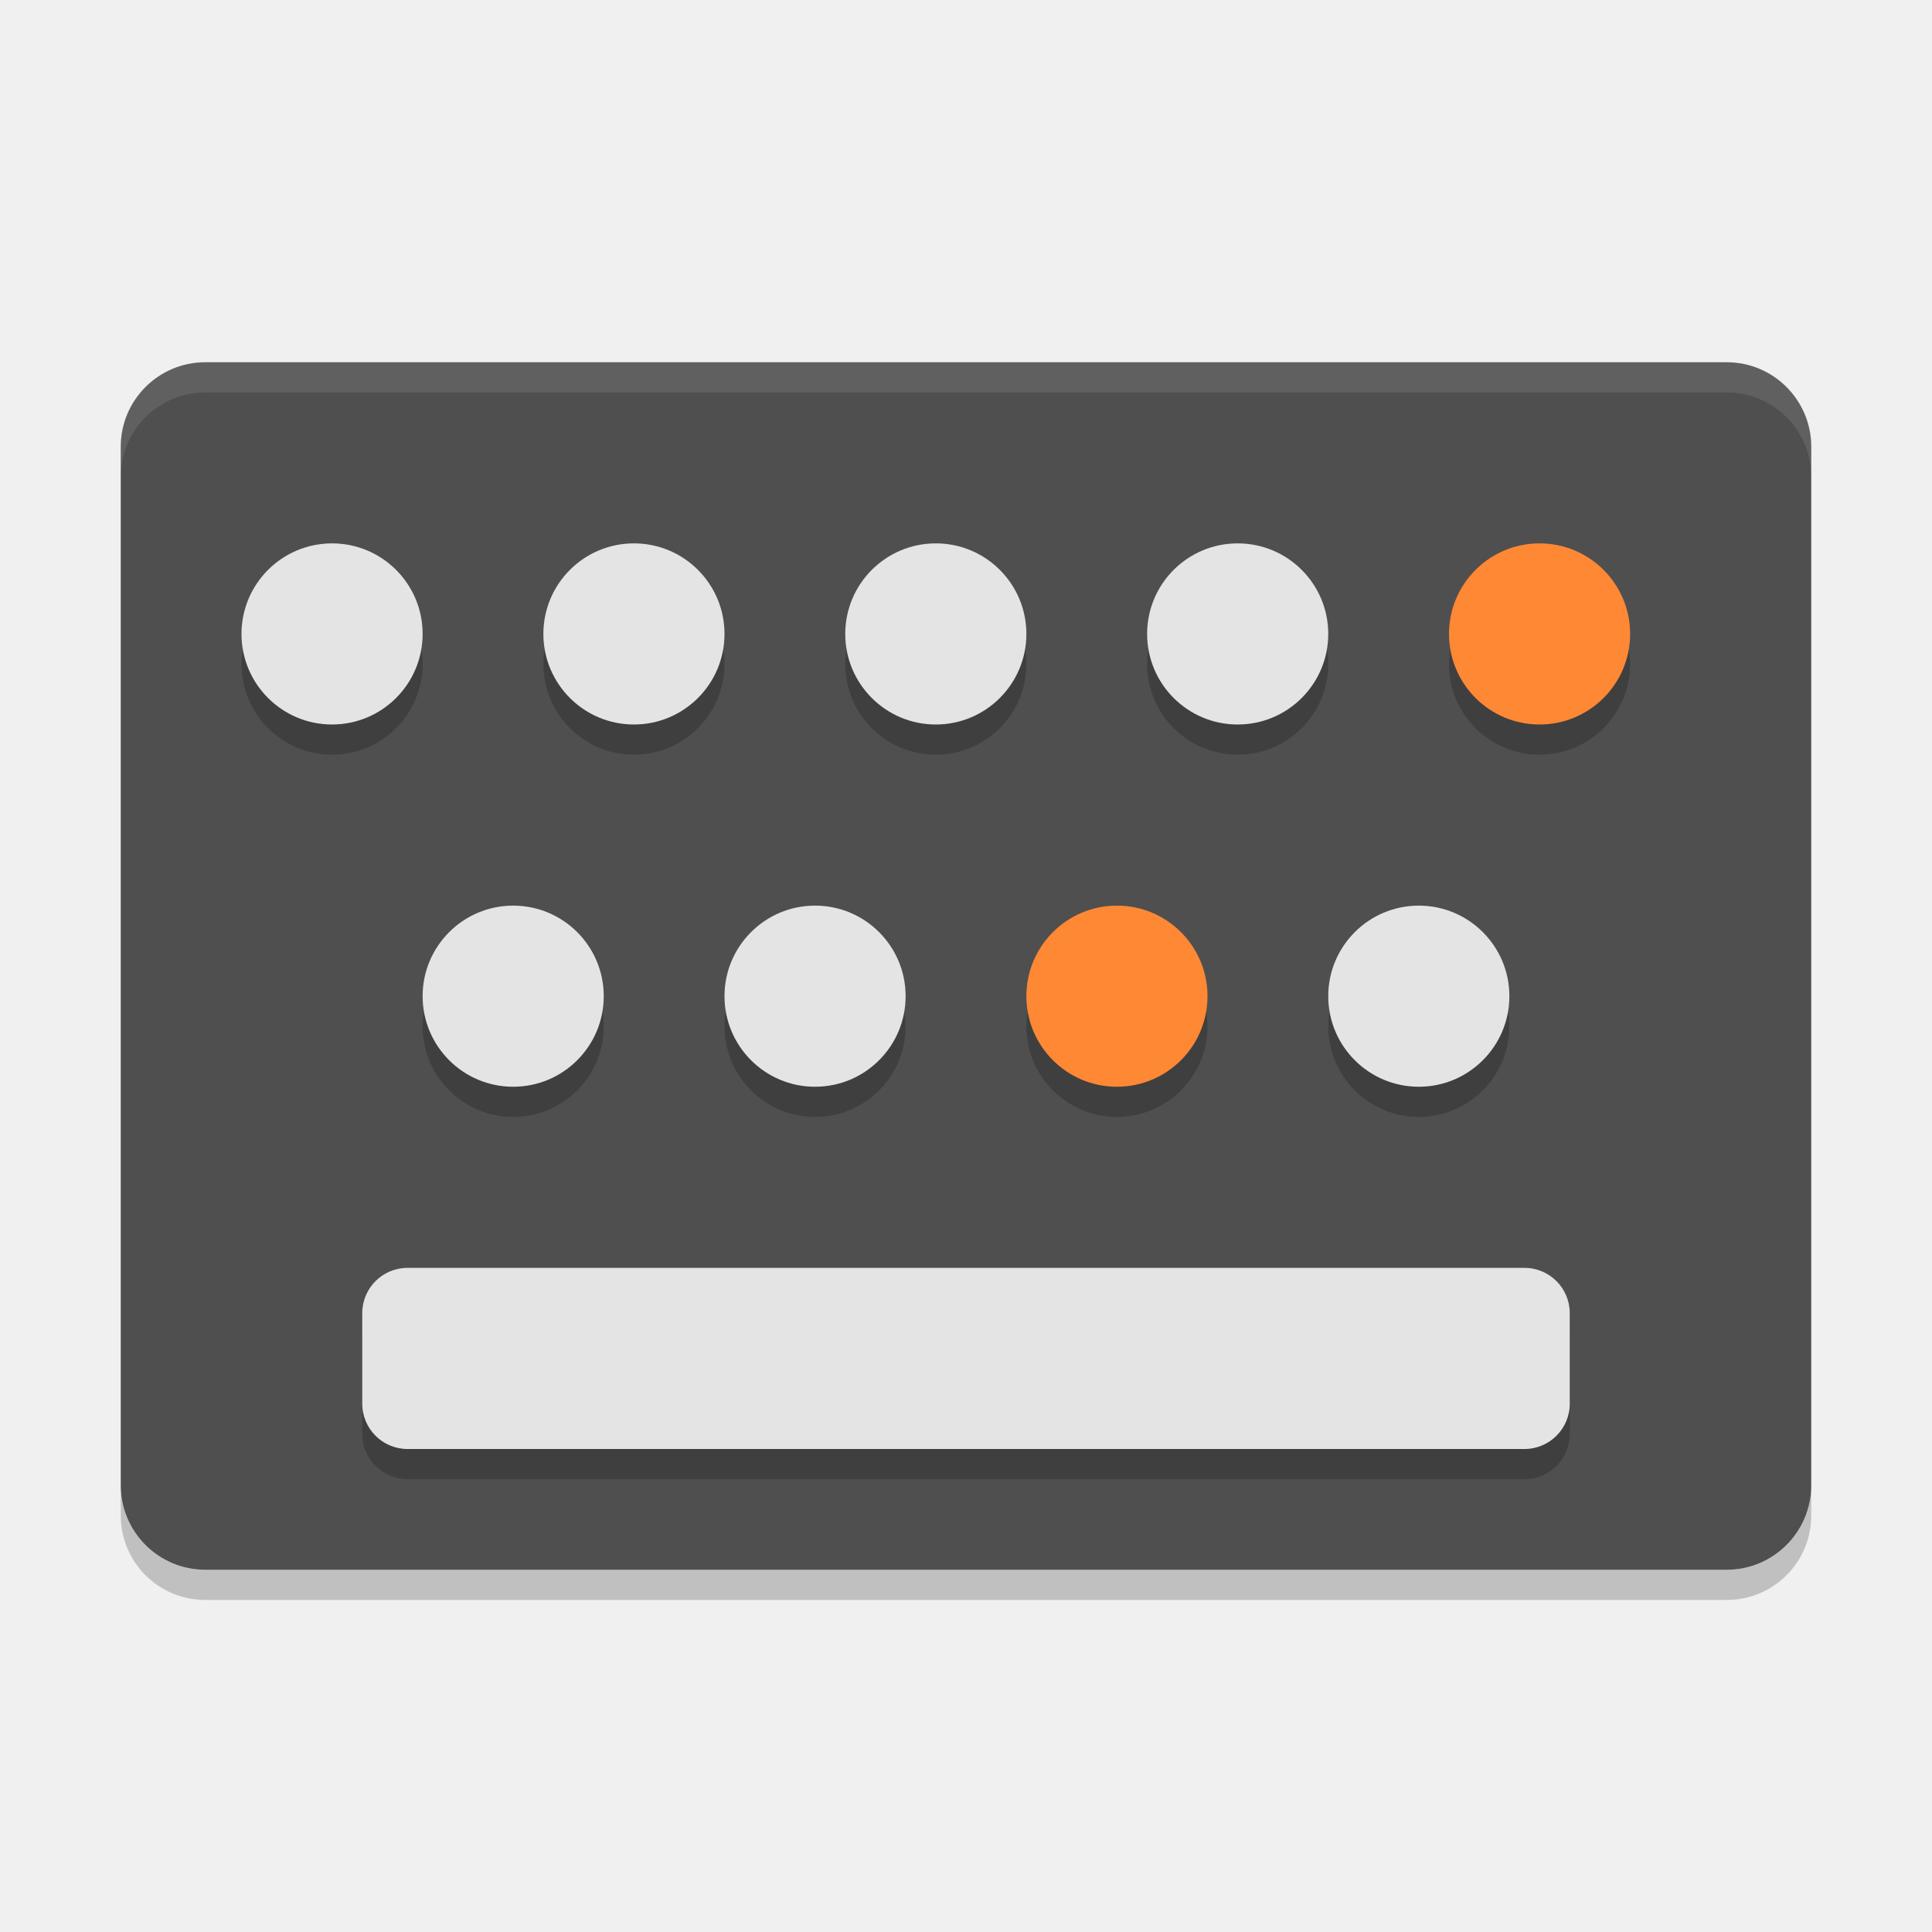
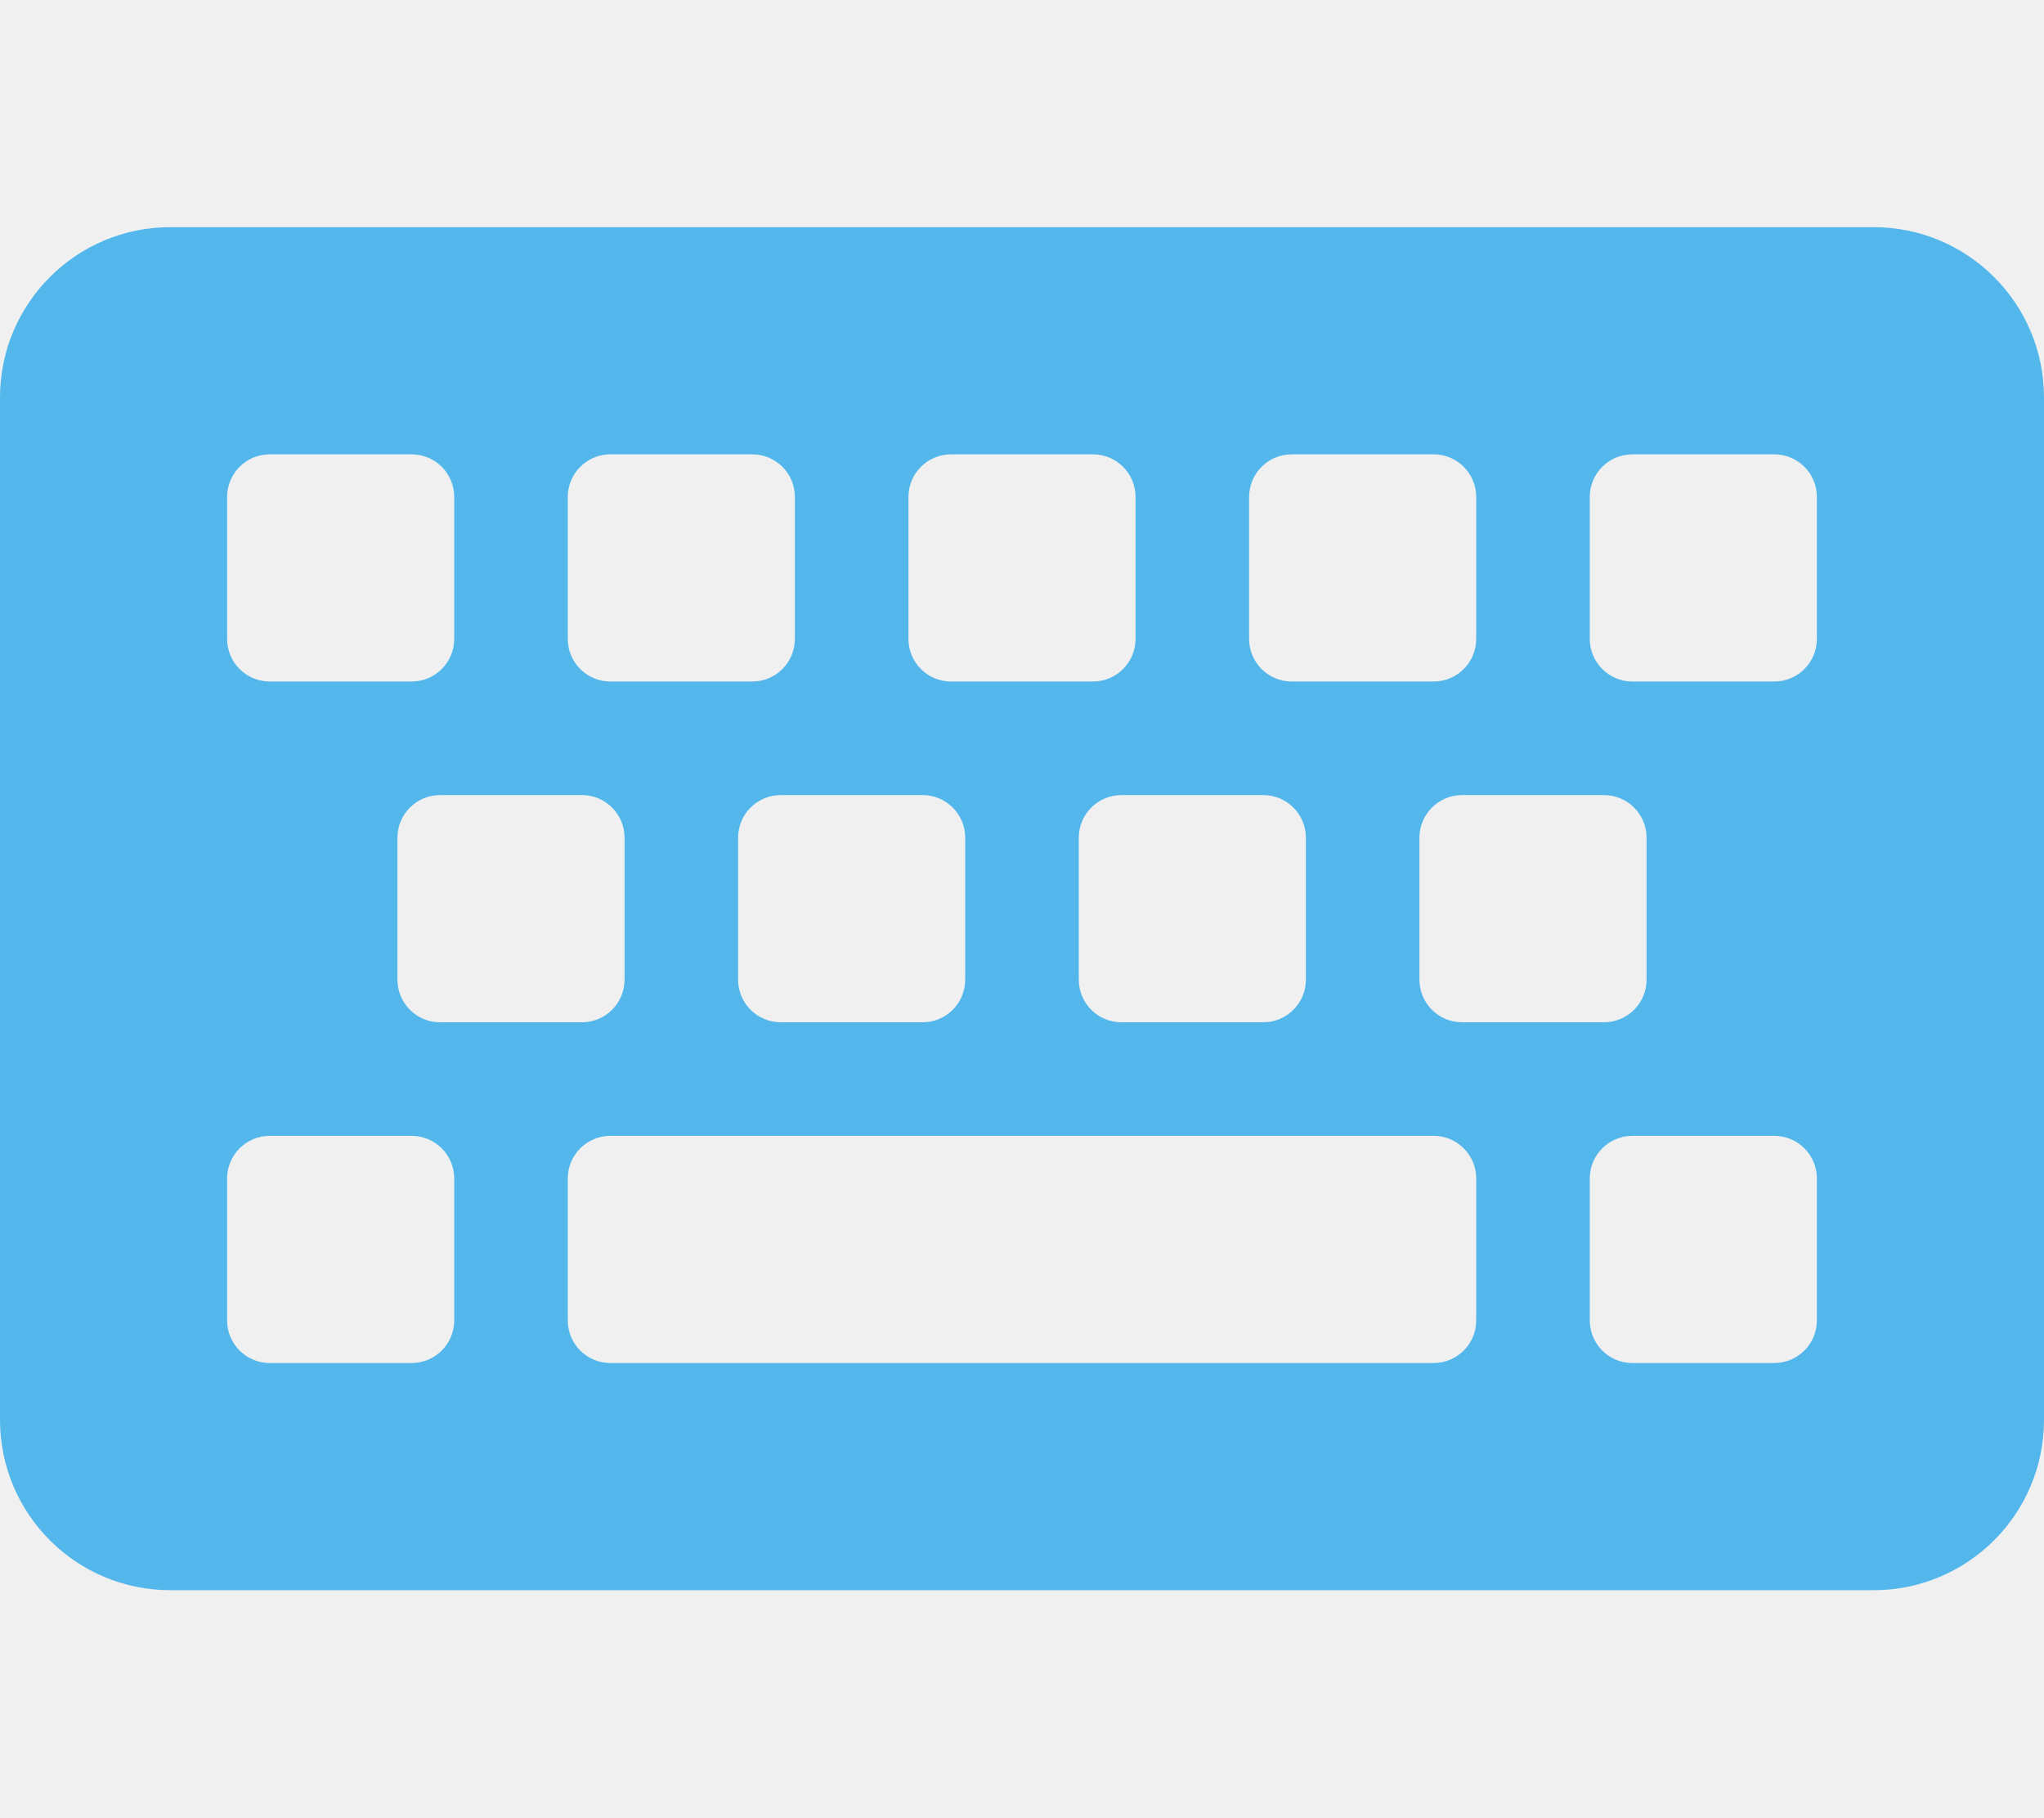
- <svg xmlns="http://www.w3.org/2000/svg" width="64" height="64" version="1">
-   <rect style="fill:#4f4f4f" width="56" height="40" x="4" y="12" rx="2.8" ry="2.8" />
-   <circle style="opacity:.2" cx="11" cy="22" r="3" />
-   <circle style="opacity:.2" cx="21" cy="22" r="3" />
-   <circle style="opacity:.2" cx="31" cy="22" r="3" />
-   <circle style="opacity:.2" cx="41" cy="22" r="3" />
-   <circle style="opacity:.2" cx="51" cy="22" r="3" />
-   <circle style="opacity:.2" cx="17" cy="34" r="3" />
-   <circle style="opacity:.2" cx="27" cy="34" r="3" />
-   <circle style="opacity:.2" cx="37" cy="34" r="3" />
-   <circle style="opacity:.2" cx="47" cy="34" r="3" />
-   <rect style="opacity:.2" width="40" height="6" x="12" y="43" rx="1.5" ry="1.5" />
-   <circle style="fill:#e4e4e4" cx="11" cy="21" r="3" />
-   <circle style="fill:#e4e4e4" cx="21" cy="21" r="3" />
-   <circle style="fill:#e4e4e4" cx="31" cy="21" r="3" />
-   <circle style="fill:#e4e4e4" cx="41" cy="21" r="3" />
-   <circle style="fill:#ff8834" cx="51" cy="21" r="3" />
-   <circle style="fill:#e4e4e4" cx="17" cy="33" r="3" />
-   <circle style="fill:#e4e4e4" cx="27" cy="33" r="3" />
-   <circle style="fill:#ff8834" cx="37" cy="33" r="3" />
-   <circle style="fill:#e4e4e4" cx="47" cy="33" r="3" />
-   <rect style="fill:#e4e4e4" width="40" height="6" x="12" y="42" rx="1.5" ry="1.5" />
-   <path style="opacity:.1;fill:#ffffff" d="m6.801 12c-1.551 0-2.801 1.25-2.801 2.801v1c0-1.551 1.25-2.801 2.801-2.801h50.398c1.551 0 2.801 1.25 2.801 2.801v-1c0-1.551-1.25-2.801-2.801-2.801h-50.398z" />
-   <path style="opacity:.2" d="m4 49.199v1c0 1.551 1.25 2.801 2.801 2.801h50.398c1.551 0 2.801-1.25 2.801-2.801v-1c0 1.551-1.25 2.801-2.801 2.801h-50.398c-1.551 0-2.801-1.25-2.801-2.801z" />
+ <svg xmlns="http://www.w3.org/2000/svg" aria-hidden="true" focusable="false" data-prefix="fas" data-icon="keyboard" role="img" viewBox="0 0 576 512" class="svg-inline--fa fa-keyboard fa-w-18 fa-9x">
+   <path color="#53b7ec" fill="#53b7ec" d="M528 448H48c-26.51 0-48-21.49-48-48V112c0-26.51 21.49-48 48-48h480c26.51 0 48 21.49 48 48v288c0 26.51-21.49 48-48 48zM128 180v-40c0-6.627-5.373-12-12-12H76c-6.627 0-12 5.373-12 12v40c0 6.627 5.373 12 12 12h40c6.627 0 12-5.373 12-12zm96 0v-40c0-6.627-5.373-12-12-12h-40c-6.627 0-12 5.373-12 12v40c0 6.627 5.373 12 12 12h40c6.627 0 12-5.373 12-12zm96 0v-40c0-6.627-5.373-12-12-12h-40c-6.627 0-12 5.373-12 12v40c0 6.627 5.373 12 12 12h40c6.627 0 12-5.373 12-12zm96 0v-40c0-6.627-5.373-12-12-12h-40c-6.627 0-12 5.373-12 12v40c0 6.627 5.373 12 12 12h40c6.627 0 12-5.373 12-12zm96 0v-40c0-6.627-5.373-12-12-12h-40c-6.627 0-12 5.373-12 12v40c0 6.627 5.373 12 12 12h40c6.627 0 12-5.373 12-12zm-336 96v-40c0-6.627-5.373-12-12-12h-40c-6.627 0-12 5.373-12 12v40c0 6.627 5.373 12 12 12h40c6.627 0 12-5.373 12-12zm96 0v-40c0-6.627-5.373-12-12-12h-40c-6.627 0-12 5.373-12 12v40c0 6.627 5.373 12 12 12h40c6.627 0 12-5.373 12-12zm96 0v-40c0-6.627-5.373-12-12-12h-40c-6.627 0-12 5.373-12 12v40c0 6.627 5.373 12 12 12h40c6.627 0 12-5.373 12-12zm96 0v-40c0-6.627-5.373-12-12-12h-40c-6.627 0-12 5.373-12 12v40c0 6.627 5.373 12 12 12h40c6.627 0 12-5.373 12-12zm-336 96v-40c0-6.627-5.373-12-12-12H76c-6.627 0-12 5.373-12 12v40c0 6.627 5.373 12 12 12h40c6.627 0 12-5.373 12-12zm288 0v-40c0-6.627-5.373-12-12-12H172c-6.627 0-12 5.373-12 12v40c0 6.627 5.373 12 12 12h232c6.627 0 12-5.373 12-12zm96 0v-40c0-6.627-5.373-12-12-12h-40c-6.627 0-12 5.373-12 12v40c0 6.627 5.373 12 12 12h40c6.627 0 12-5.373 12-12z" class="" />
</svg>
